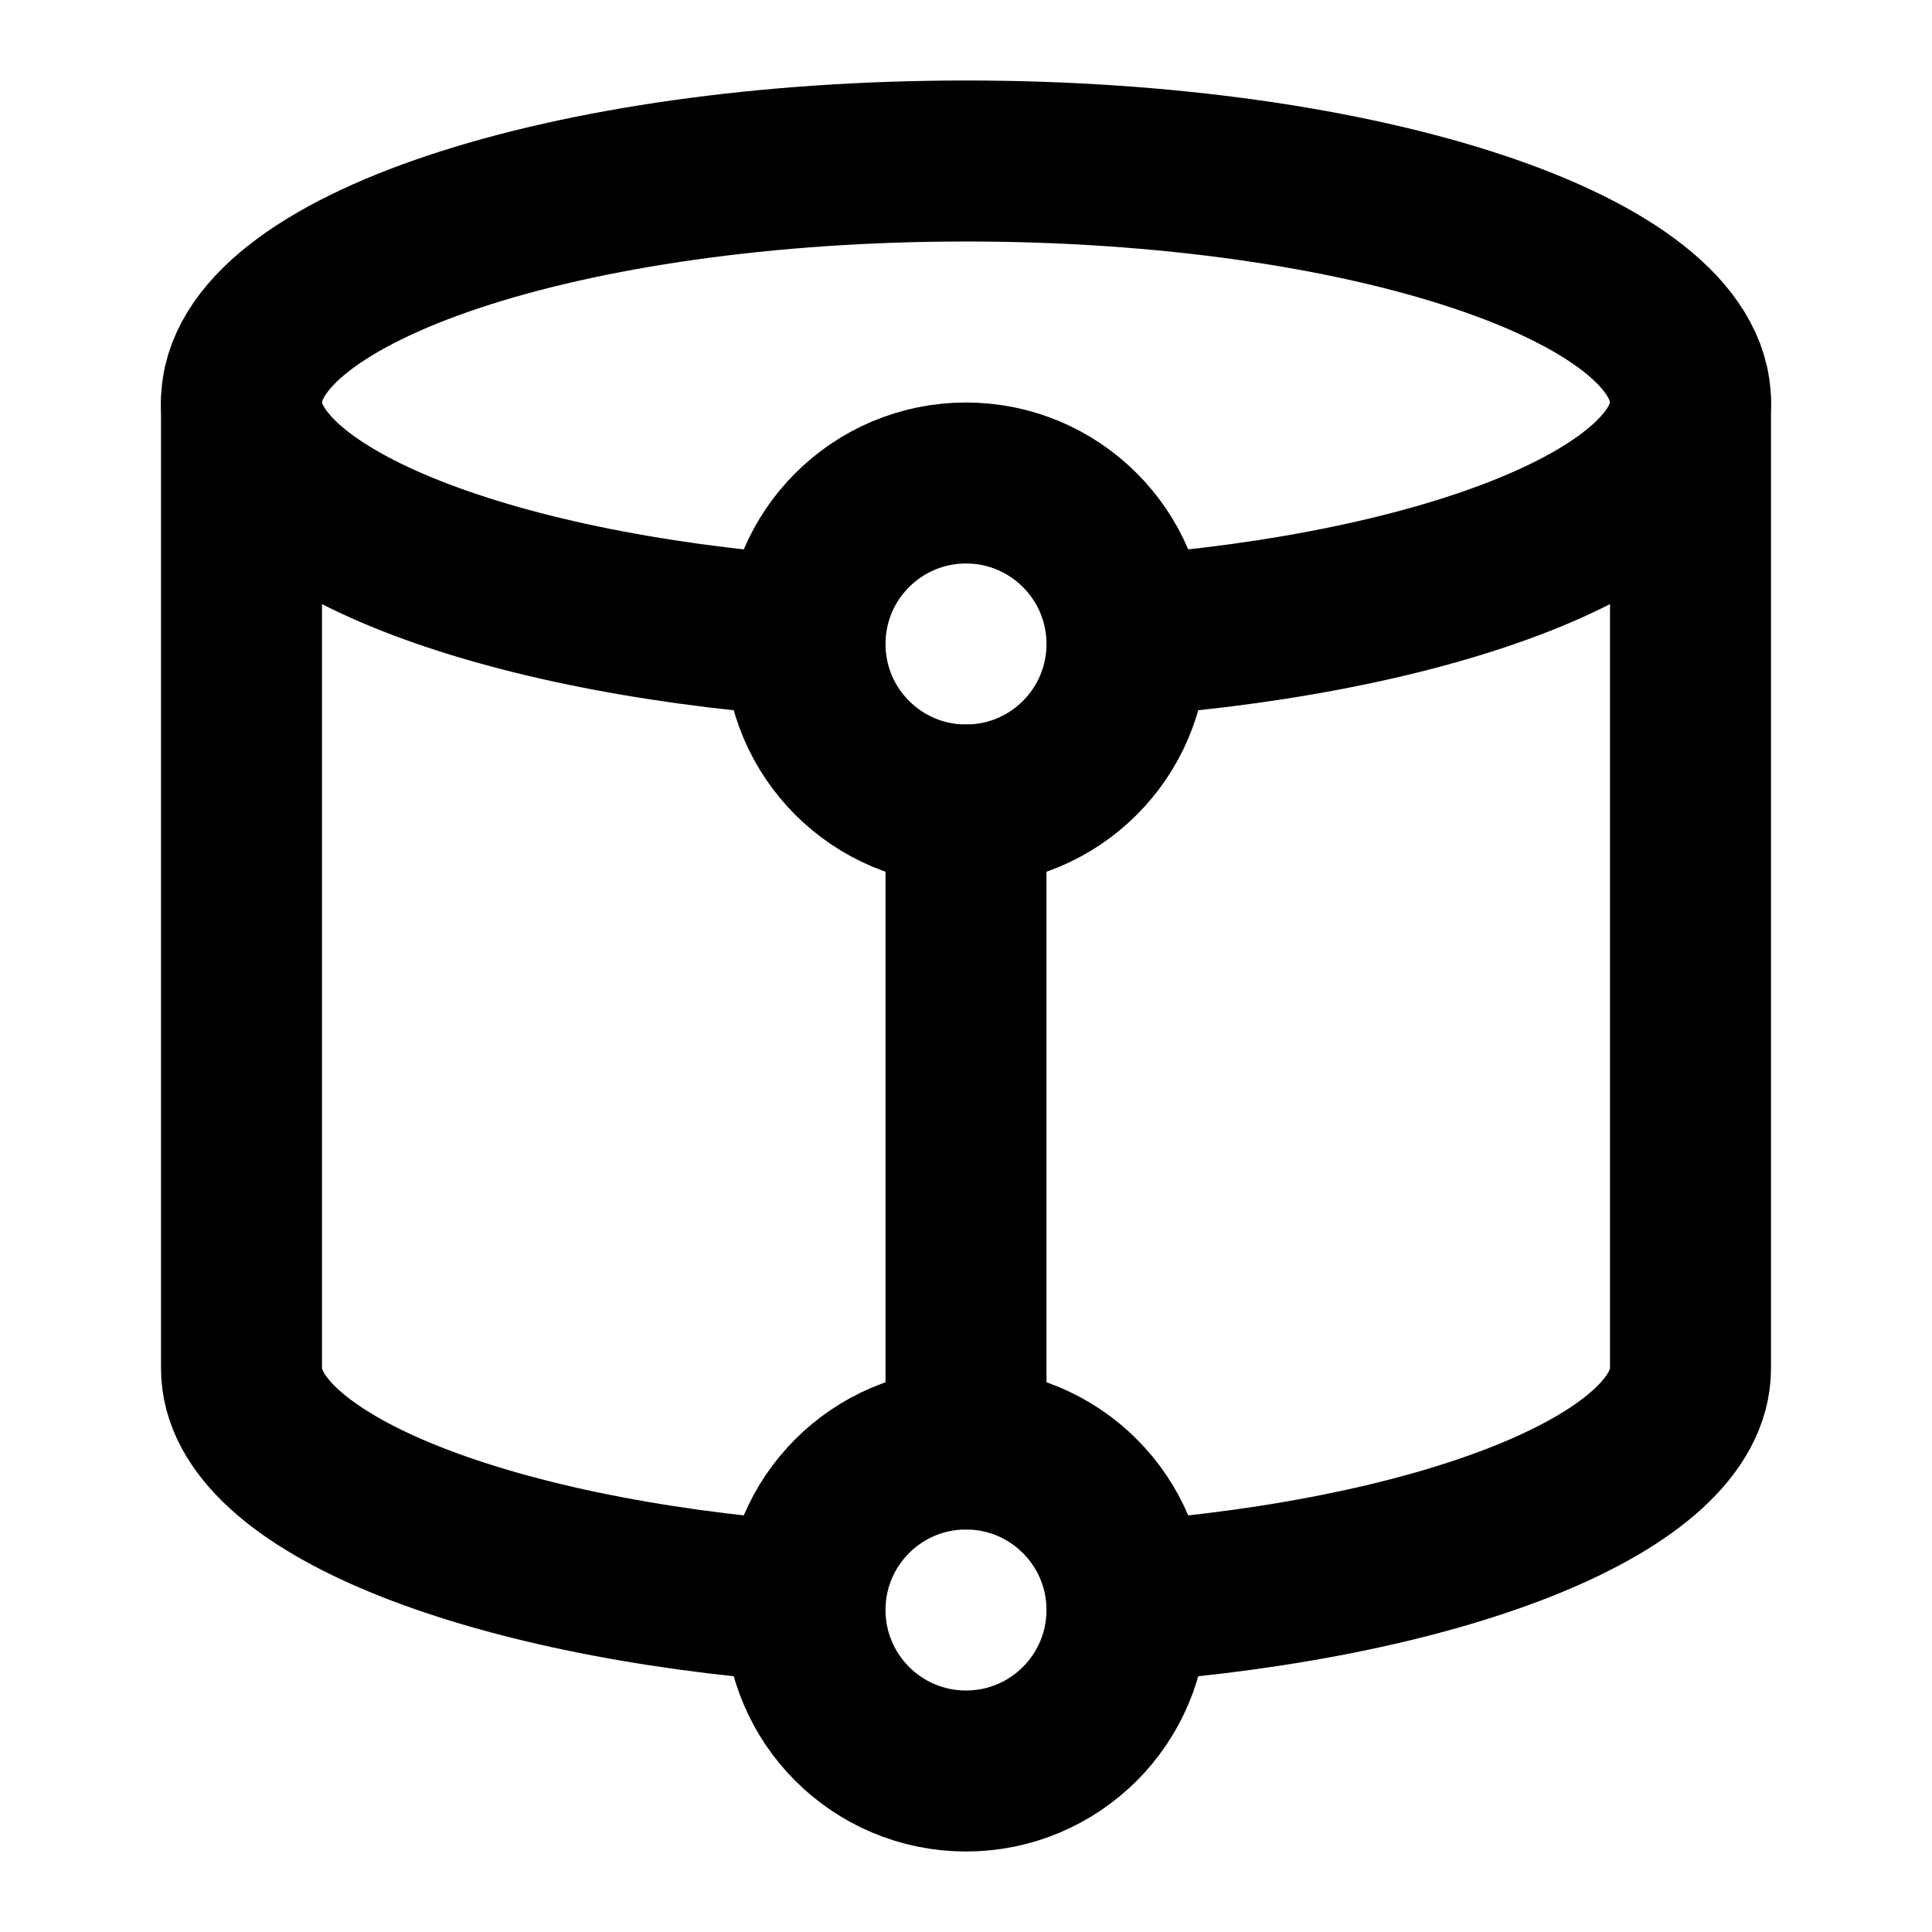
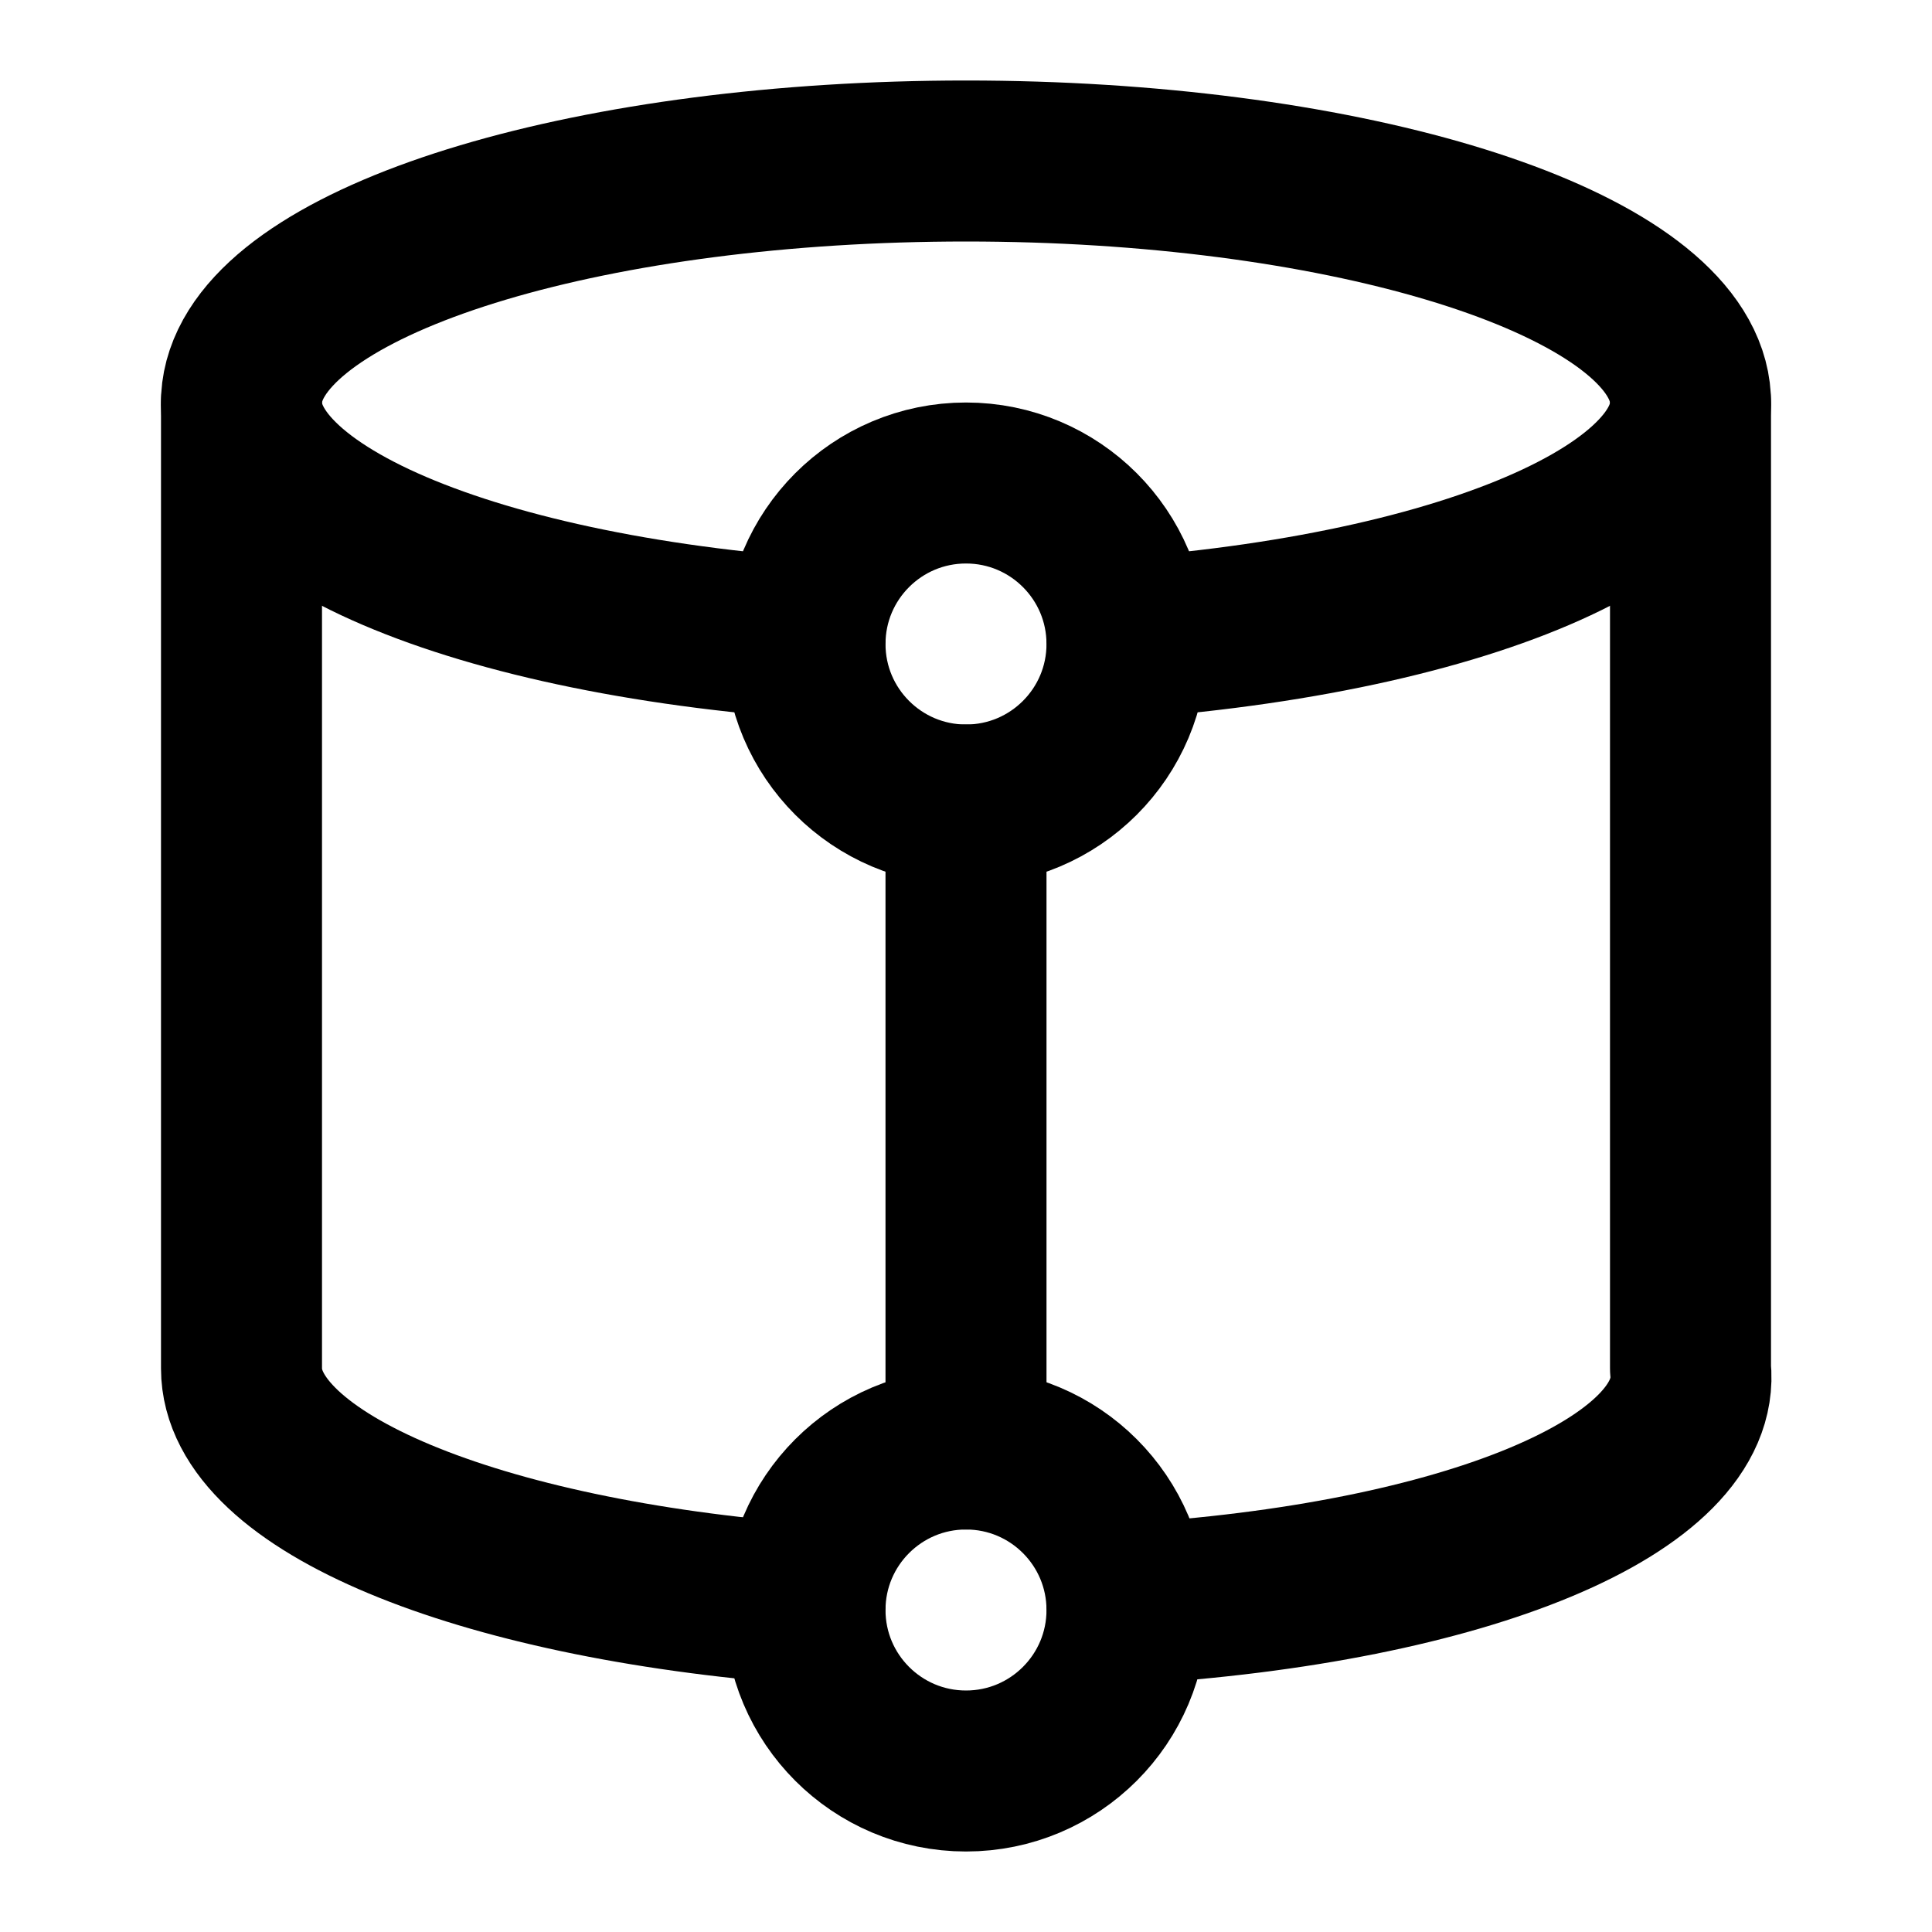
<svg xmlns="http://www.w3.org/2000/svg" width="24" height="24" viewBox="0 0 24 24" fill="none" stroke="currentColor" stroke-width="2" stroke-linecap="round" stroke-linejoin="round">
-   <path d="M10 7.9C6 7.6 3 6.4 3 5a9 3 0 0 1 18 0c0 1.4-3 2.6-7 2.9" />
-   <path d="M3 5v12c0 1.4 3 2.6 7 2.9" />
-   <path d="M14 19.9c4-.3 7-1.5 7-2.9V5" />
+   <path d="M10 7.925a9 3 0 1 1 4 0" />
+   <path d="M3 5v12a9 3 0 0 0 7 2.925" />
+   <path d="M21 5v12a9 3 1 0 1 -7 2.925" />
  <circle cx="12" cy="8" r="2" />
  <path d="M12 10v8" />
  <circle cx="12" cy="20" r="2" />
</svg>
